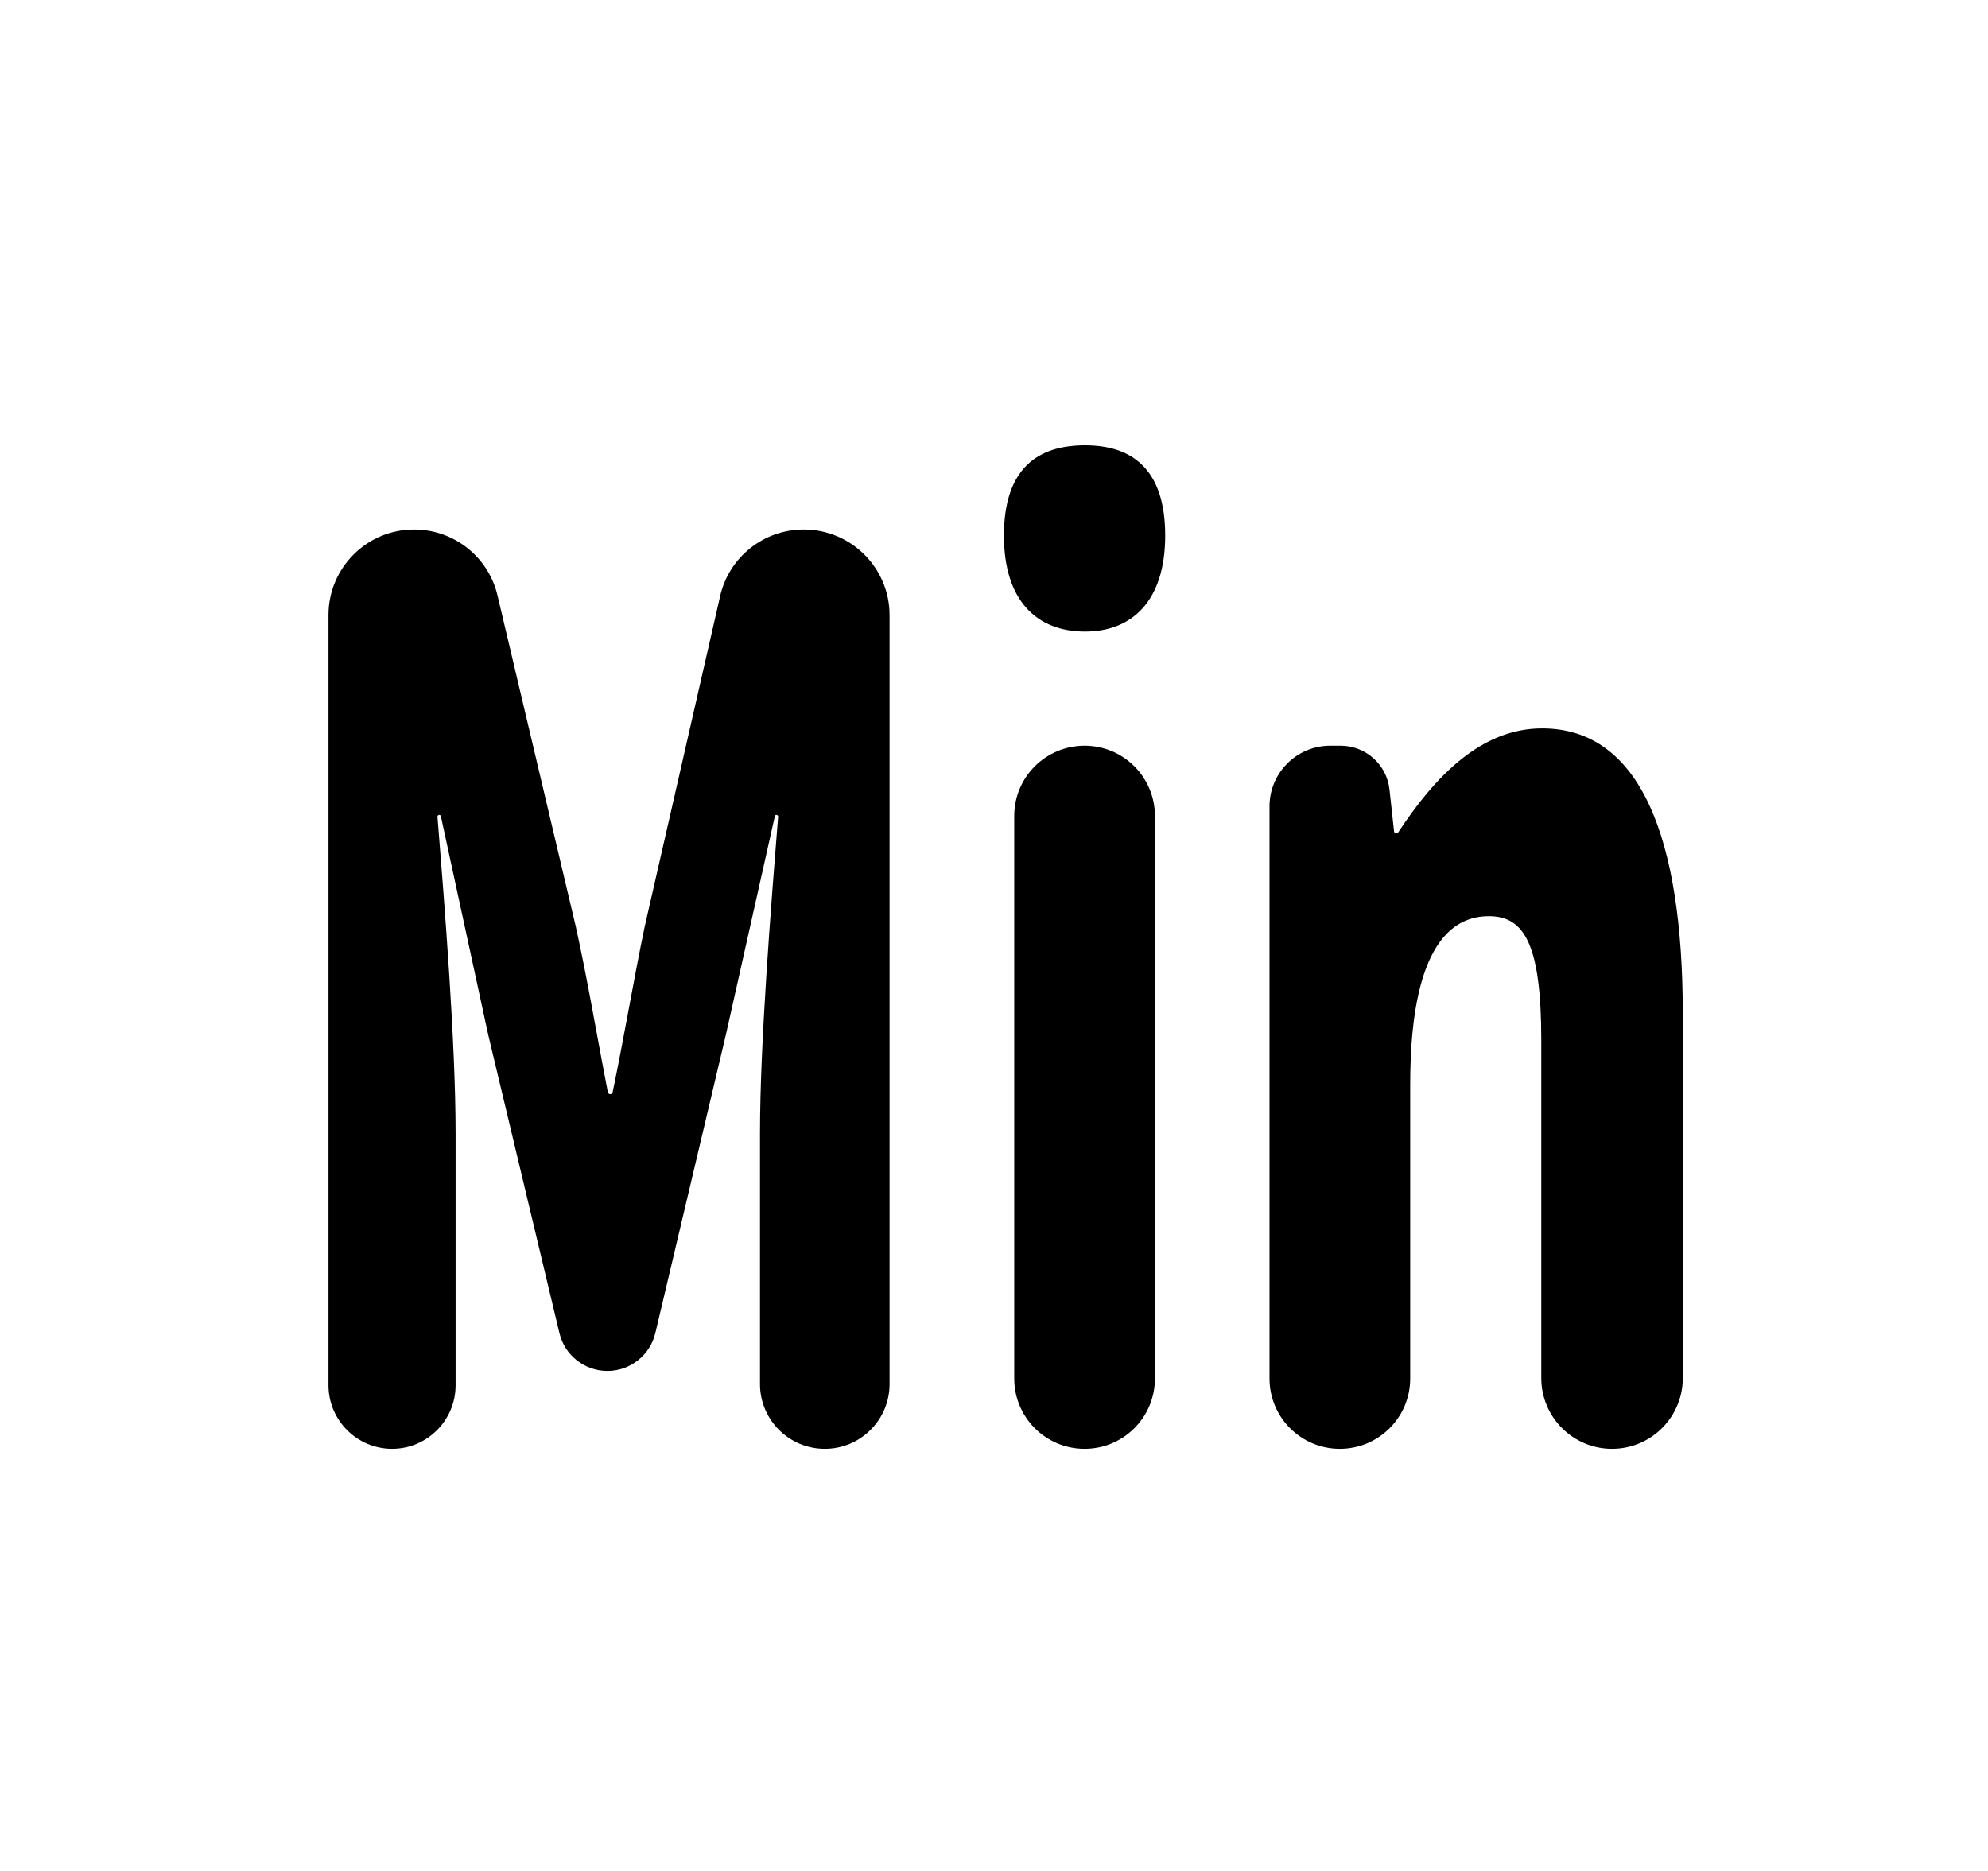
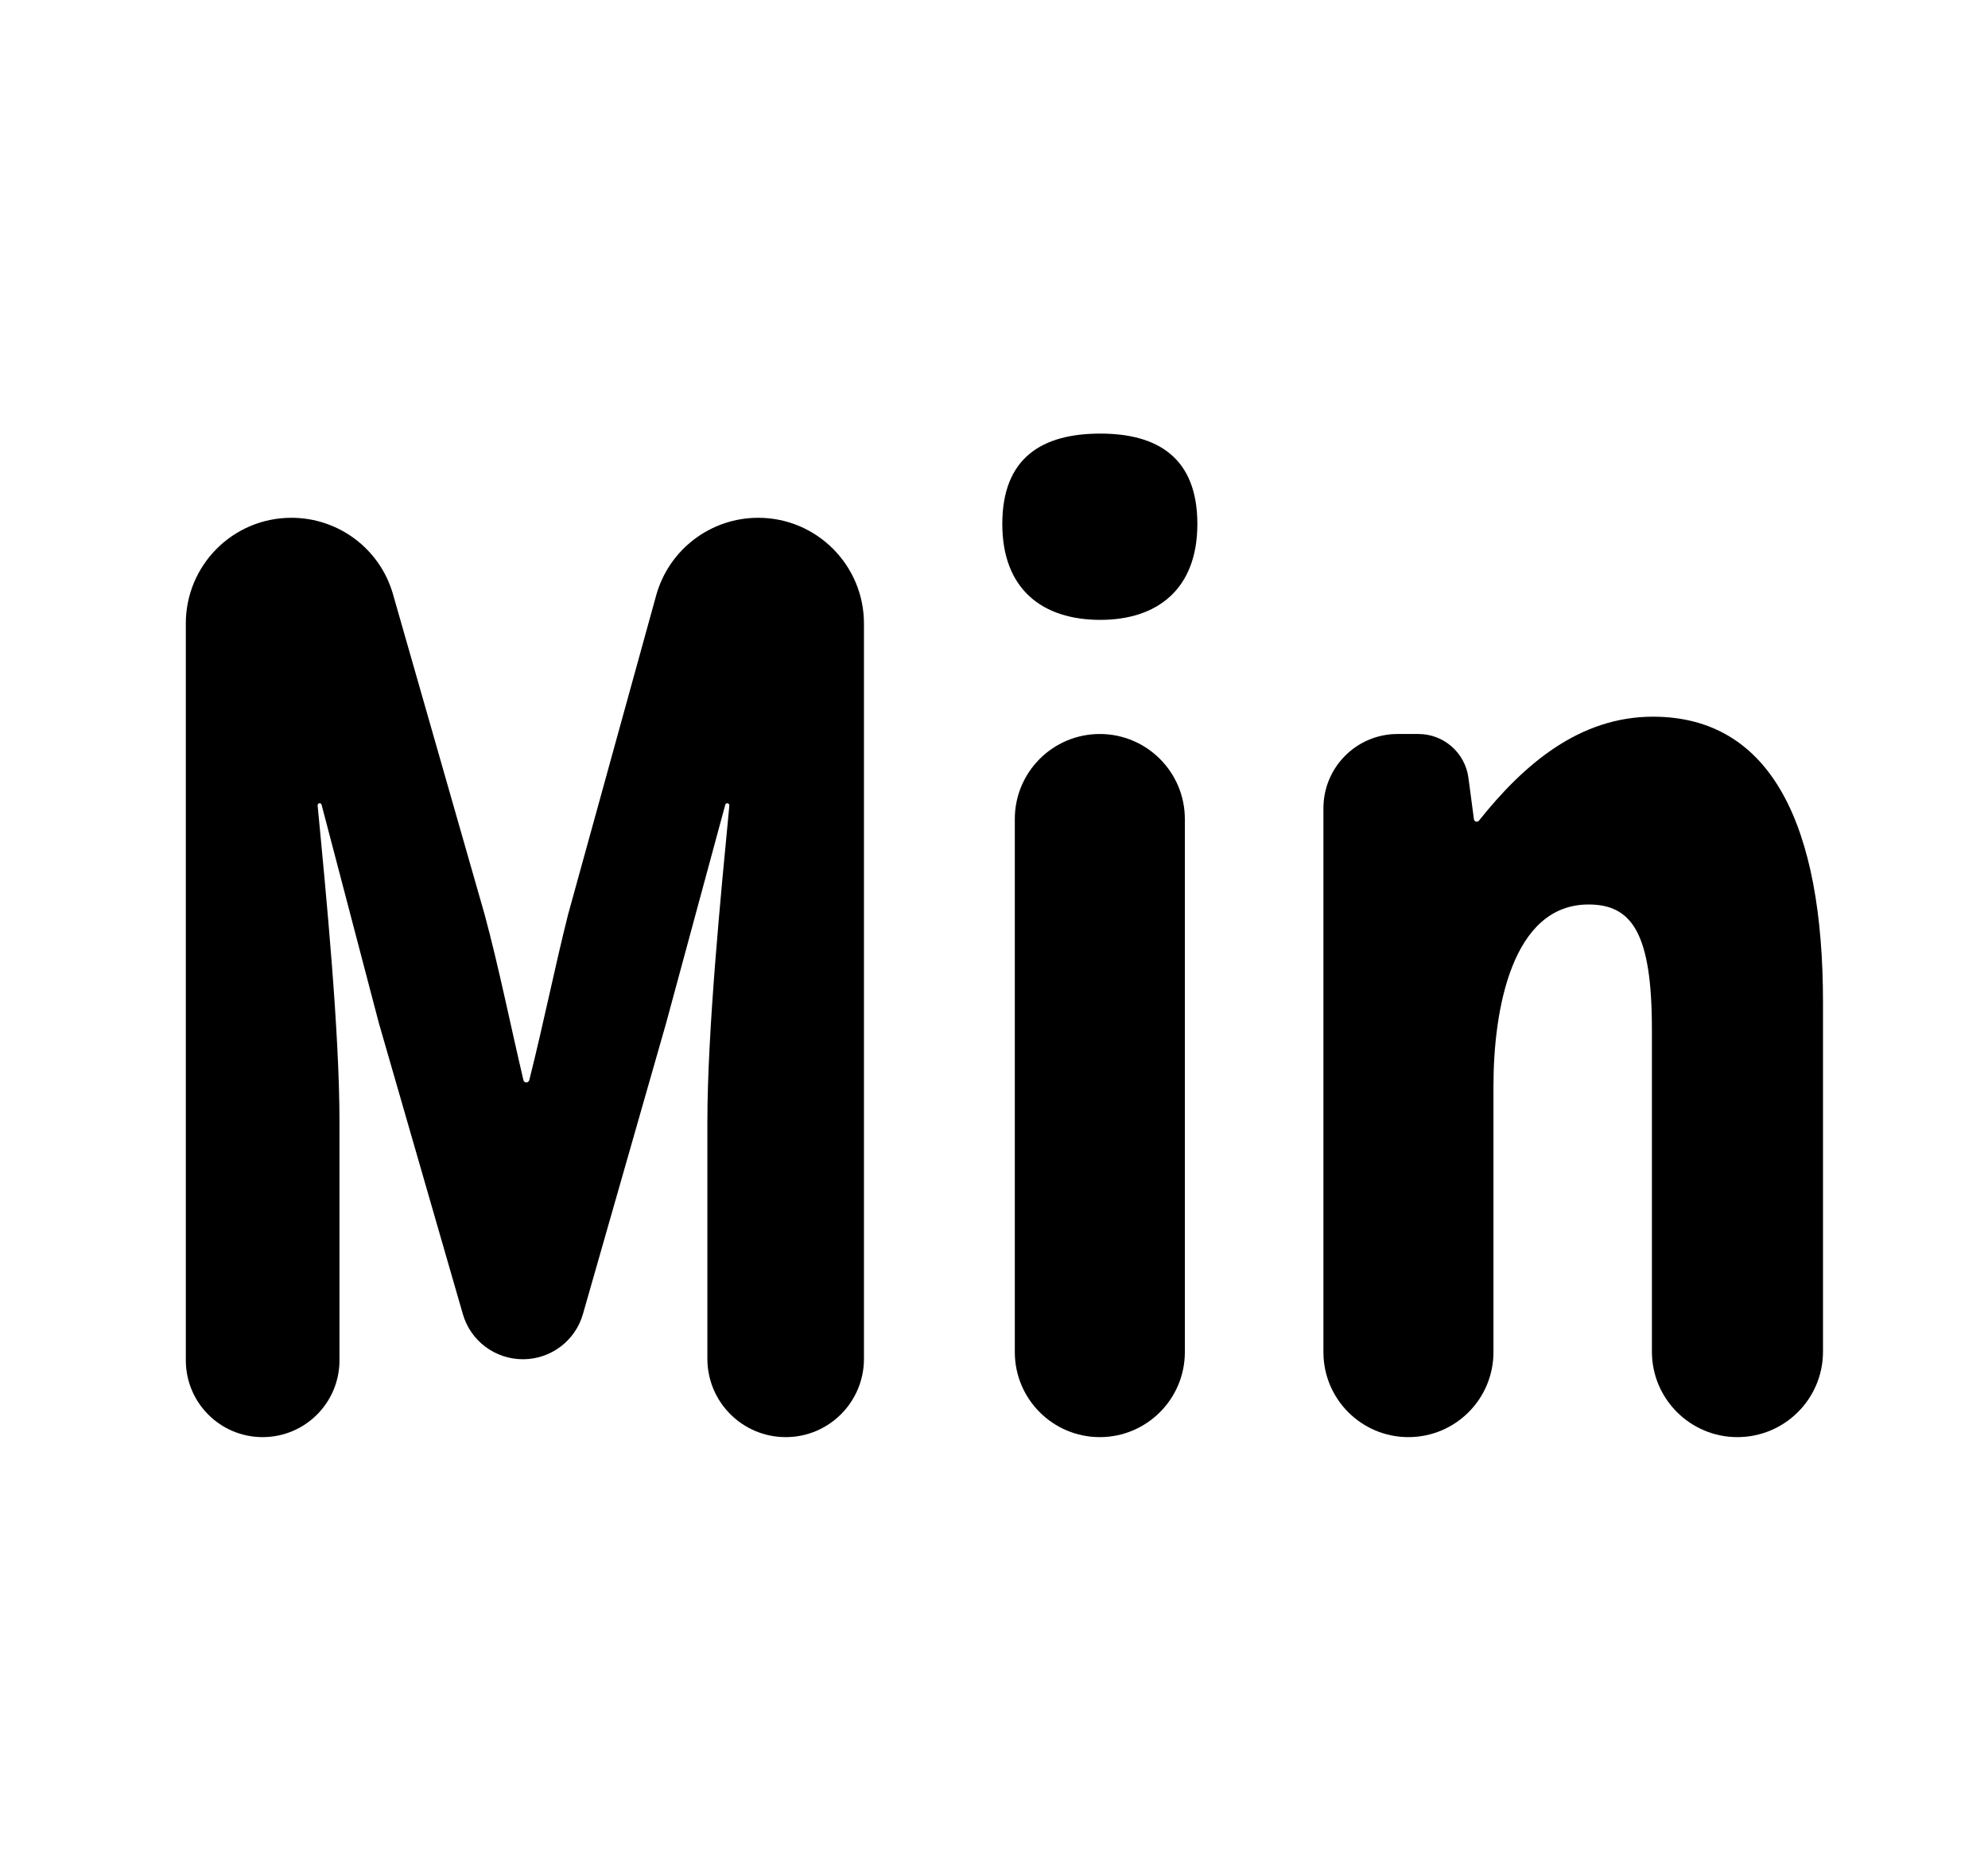
<svg xmlns="http://www.w3.org/2000/svg" width="17" height="16" viewBox="0 0 17 16" fill="none">
-   <path d="M11.457 12.39C11.125 12.39 10.856 12.121 10.856 11.789V6.896C10.856 6.609 11.089 6.377 11.375 6.377H11.464C11.679 6.377 11.859 6.539 11.882 6.752L11.921 7.11C11.922 7.12 11.93 7.127 11.94 7.127V7.127C11.946 7.127 11.952 7.124 11.956 7.119C12.274 6.636 12.667 6.229 13.187 6.229C14.03 6.229 14.39 7.17 14.39 8.67V11.785C14.39 12.119 14.119 12.39 13.785 12.39V12.39C13.451 12.39 13.18 12.119 13.18 11.785V8.903C13.18 8.078 13.037 7.835 12.732 7.835V7.835C12.145 7.835 12.059 8.688 12.059 9.275V11.789C12.059 12.121 11.79 12.39 11.457 12.39V12.39Z" fill="black" />
-   <path d="M9.275 12.39C8.942 12.39 8.673 12.121 8.673 11.789V6.978C8.673 6.646 8.942 6.377 9.275 6.377V6.377C9.607 6.377 9.876 6.646 9.876 6.978V11.789C9.876 12.121 9.607 12.39 9.275 12.39V12.39ZM9.278 5.401C8.87 5.401 8.585 5.141 8.585 4.58C8.585 4.01 8.87 3.808 9.278 3.808C9.679 3.808 9.964 4.01 9.964 4.58C9.964 5.141 9.679 5.401 9.278 5.401Z" fill="black" />
-   <path d="M3.353 12.39C3.053 12.39 2.809 12.146 2.809 11.846V5.26C2.809 4.855 3.137 4.528 3.541 4.528V4.528C3.881 4.528 4.176 4.761 4.254 5.091L4.923 7.92C5.023 8.369 5.104 8.859 5.198 9.34C5.2 9.35 5.208 9.357 5.218 9.357V9.357C5.228 9.357 5.237 9.35 5.239 9.34C5.339 8.86 5.42 8.369 5.514 7.92L6.158 5.098C6.234 4.764 6.531 4.528 6.873 4.528V4.528C7.278 4.528 7.607 4.856 7.607 5.261V11.836C7.607 12.142 7.359 12.39 7.053 12.39V12.39C6.747 12.39 6.499 12.142 6.499 11.836V9.695C6.499 8.918 6.593 7.756 6.654 6.984C6.655 6.976 6.648 6.969 6.64 6.969V6.969C6.633 6.969 6.627 6.973 6.626 6.98L6.207 8.85L5.604 11.4C5.559 11.59 5.389 11.724 5.194 11.724V11.724C4.999 11.724 4.829 11.59 4.784 11.401L4.175 8.85L3.77 6.98C3.768 6.973 3.763 6.969 3.756 6.969V6.969C3.747 6.969 3.741 6.976 3.741 6.984C3.803 7.756 3.896 8.918 3.896 9.695V11.846C3.896 12.146 3.653 12.39 3.353 12.39V12.39Z" fill="black" />
+   <path d="M12.044 12.29C11.642 12.29 11.317 11.965 11.317 11.563V6.912C11.317 6.561 11.601 6.277 11.951 6.277H12.13C12.346 6.277 12.529 6.438 12.557 6.652L12.604 7.006C12.605 7.018 12.616 7.027 12.628 7.027C12.635 7.027 12.642 7.024 12.647 7.018C13.031 6.536 13.506 6.129 14.135 6.129C15.153 6.129 15.589 7.07 15.589 8.57V11.559C15.589 11.963 15.261 12.29 14.857 12.29C14.454 12.29 14.126 11.963 14.126 11.559V8.803C14.126 7.978 13.954 7.735 13.584 7.735C12.929 7.735 12.771 8.633 12.771 9.288V11.563C12.771 11.965 12.445 12.29 12.044 12.29Z" fill="black" />
+   <path d="M9.405 12.29C9.003 12.29 8.678 11.964 8.678 11.563V7.004C8.678 6.603 9.003 6.277 9.405 6.277C9.806 6.277 10.132 6.603 10.132 7.004V11.563C10.132 11.964 9.806 12.29 9.405 12.29ZM9.409 5.301C8.916 5.301 8.571 5.041 8.571 4.481C8.571 3.91 8.916 3.708 9.409 3.708C9.894 3.708 10.239 3.91 10.239 4.481C10.239 5.041 9.894 5.301 9.409 5.301Z" fill="black" />
+   <path d="M2.246 12.29C1.883 12.29 1.589 11.996 1.589 11.633V5.332C1.589 4.832 1.993 4.428 2.492 4.428C2.896 4.428 3.251 4.695 3.361 5.083L4.144 7.82C4.265 8.268 4.363 8.757 4.476 9.237C4.478 9.249 4.489 9.257 4.501 9.257C4.513 9.257 4.523 9.249 4.526 9.237C4.647 8.758 4.745 8.268 4.858 7.82L5.611 5.092C5.72 4.699 6.077 4.428 6.484 4.428C6.983 4.428 7.388 4.833 7.388 5.333V11.62C7.388 11.99 7.089 12.29 6.719 12.29C6.349 12.29 6.049 11.99 6.049 11.62V9.595C6.049 8.82 6.163 7.66 6.237 6.888C6.238 6.878 6.229 6.869 6.219 6.869C6.211 6.869 6.204 6.874 6.202 6.882L5.696 8.75L4.985 11.237C4.92 11.466 4.71 11.624 4.472 11.624C4.233 11.624 4.024 11.467 3.958 11.238L3.24 8.75L2.75 6.882C2.748 6.874 2.741 6.869 2.733 6.869C2.723 6.869 2.715 6.878 2.716 6.888C2.79 7.659 2.903 8.82 2.903 9.595V11.633C2.903 11.996 2.609 12.29 2.246 12.29Z" fill="black" />
</svg>
